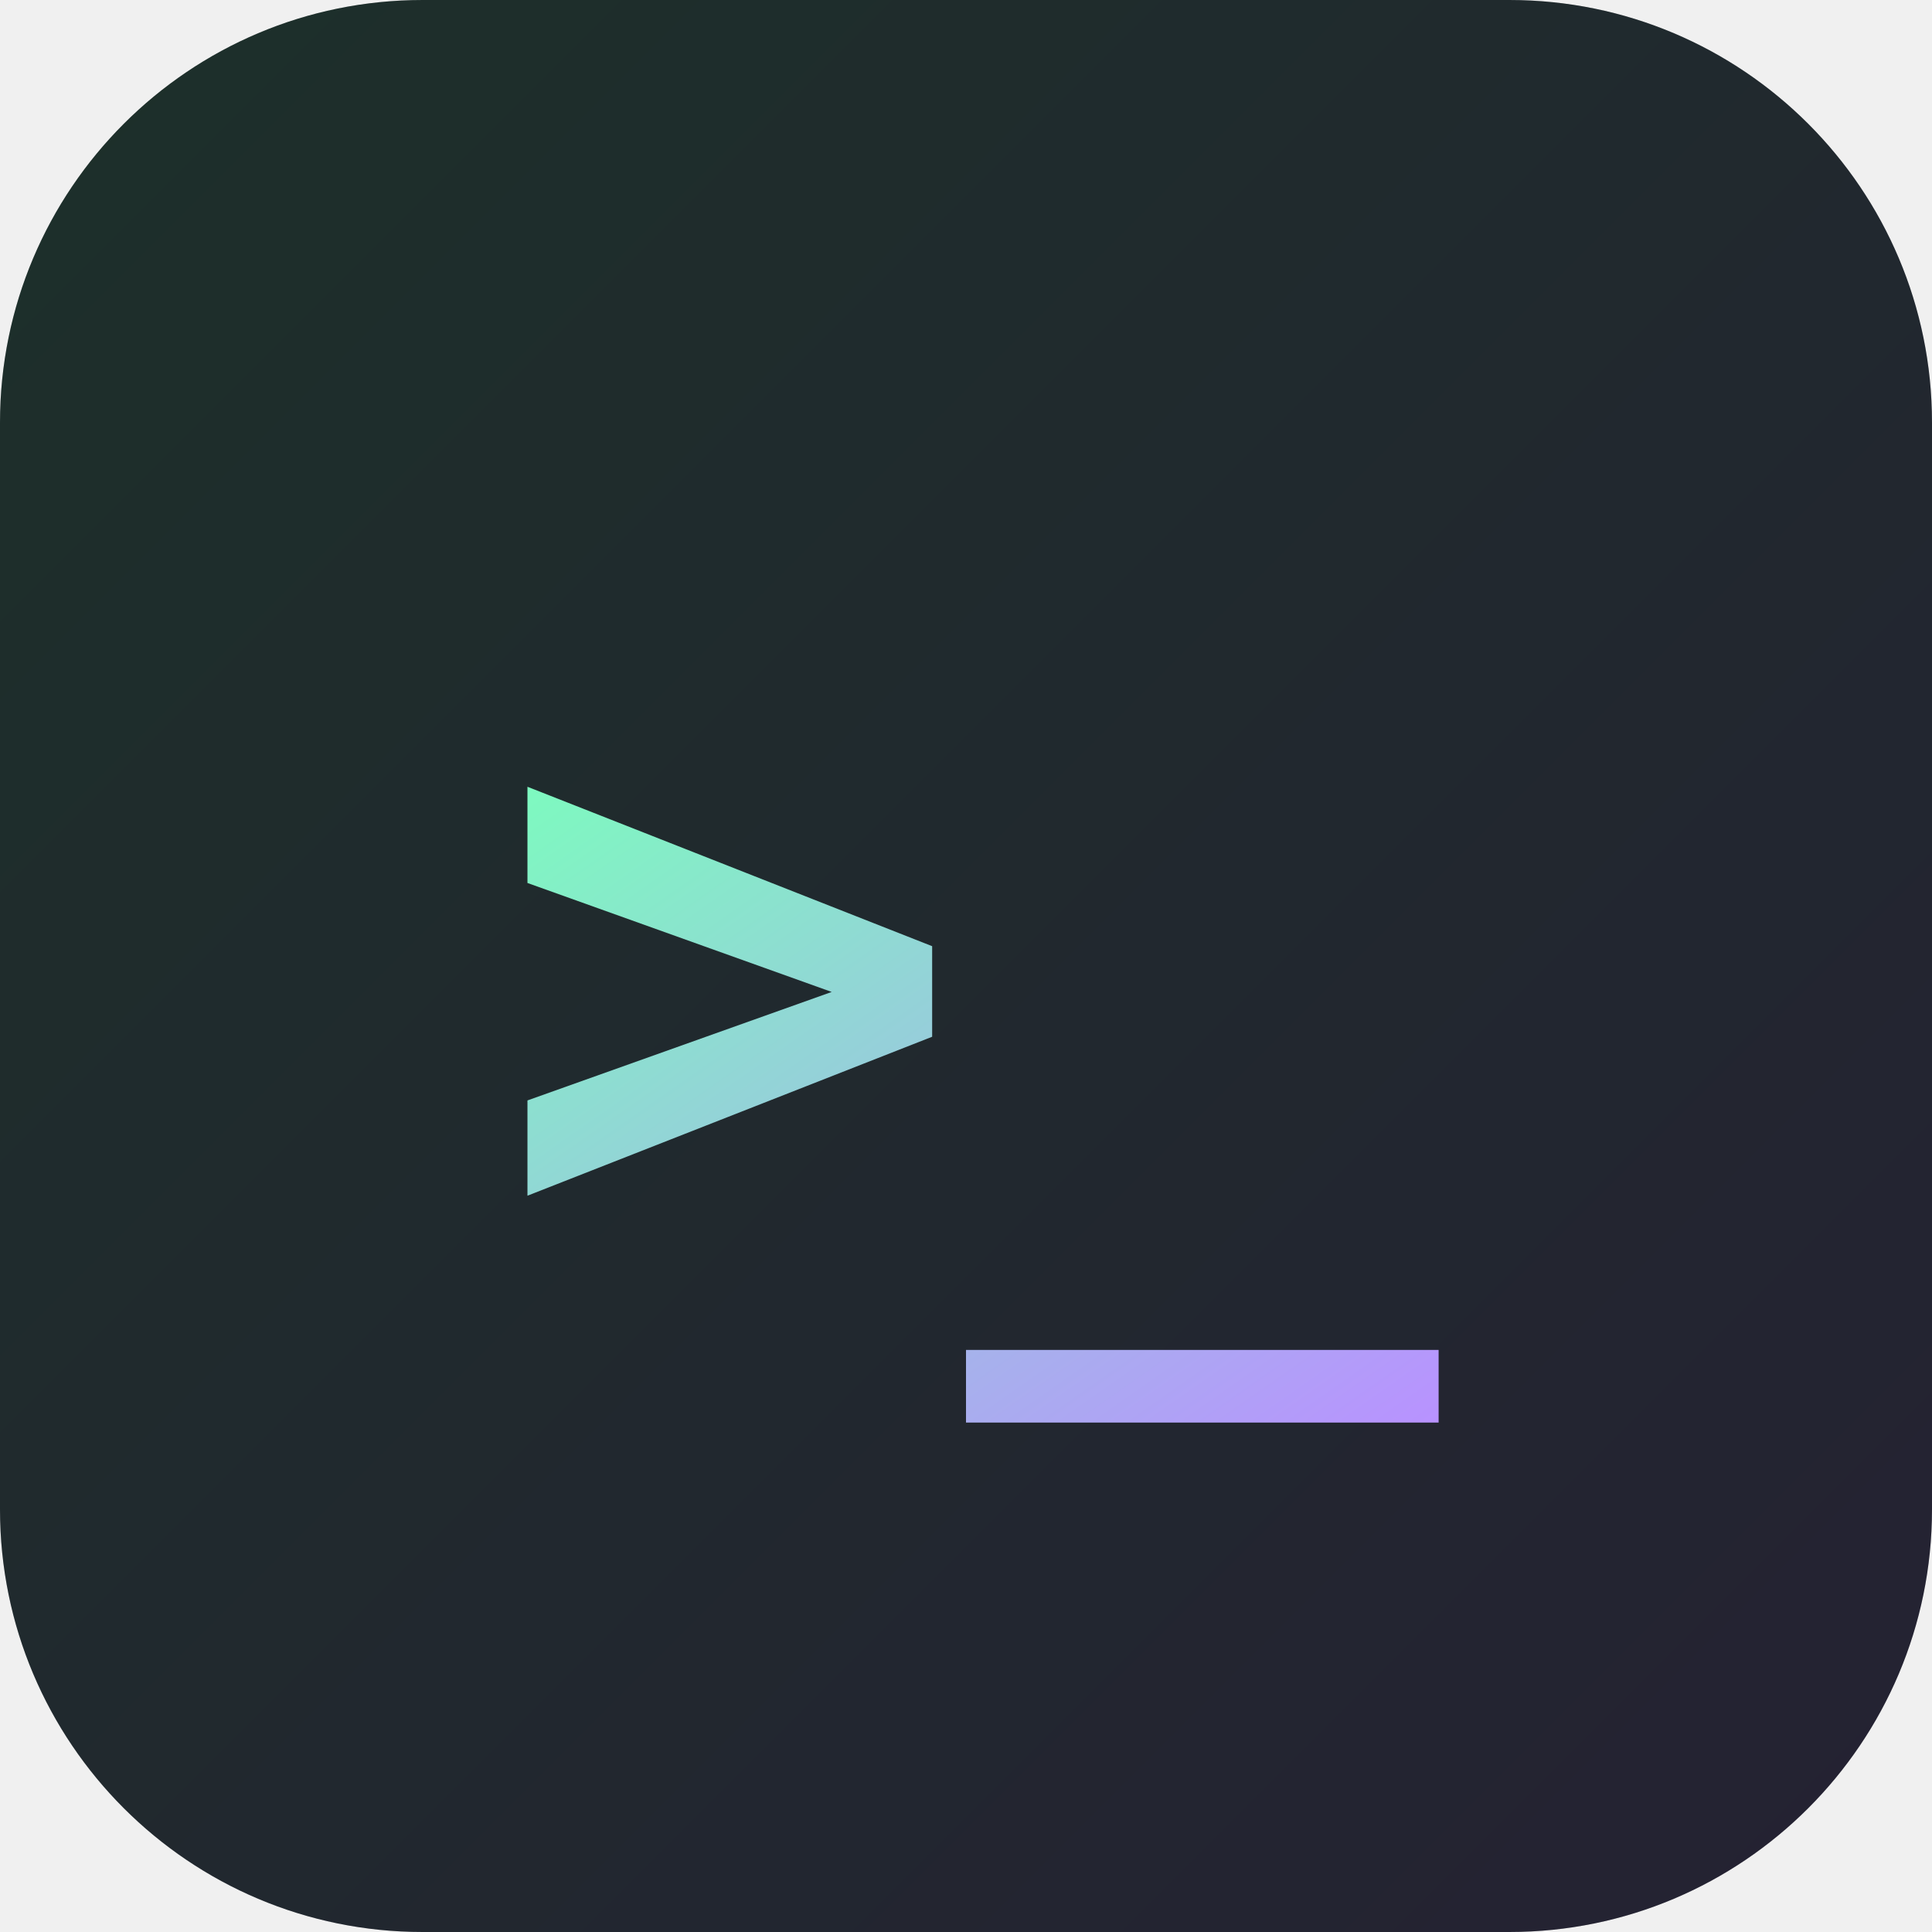
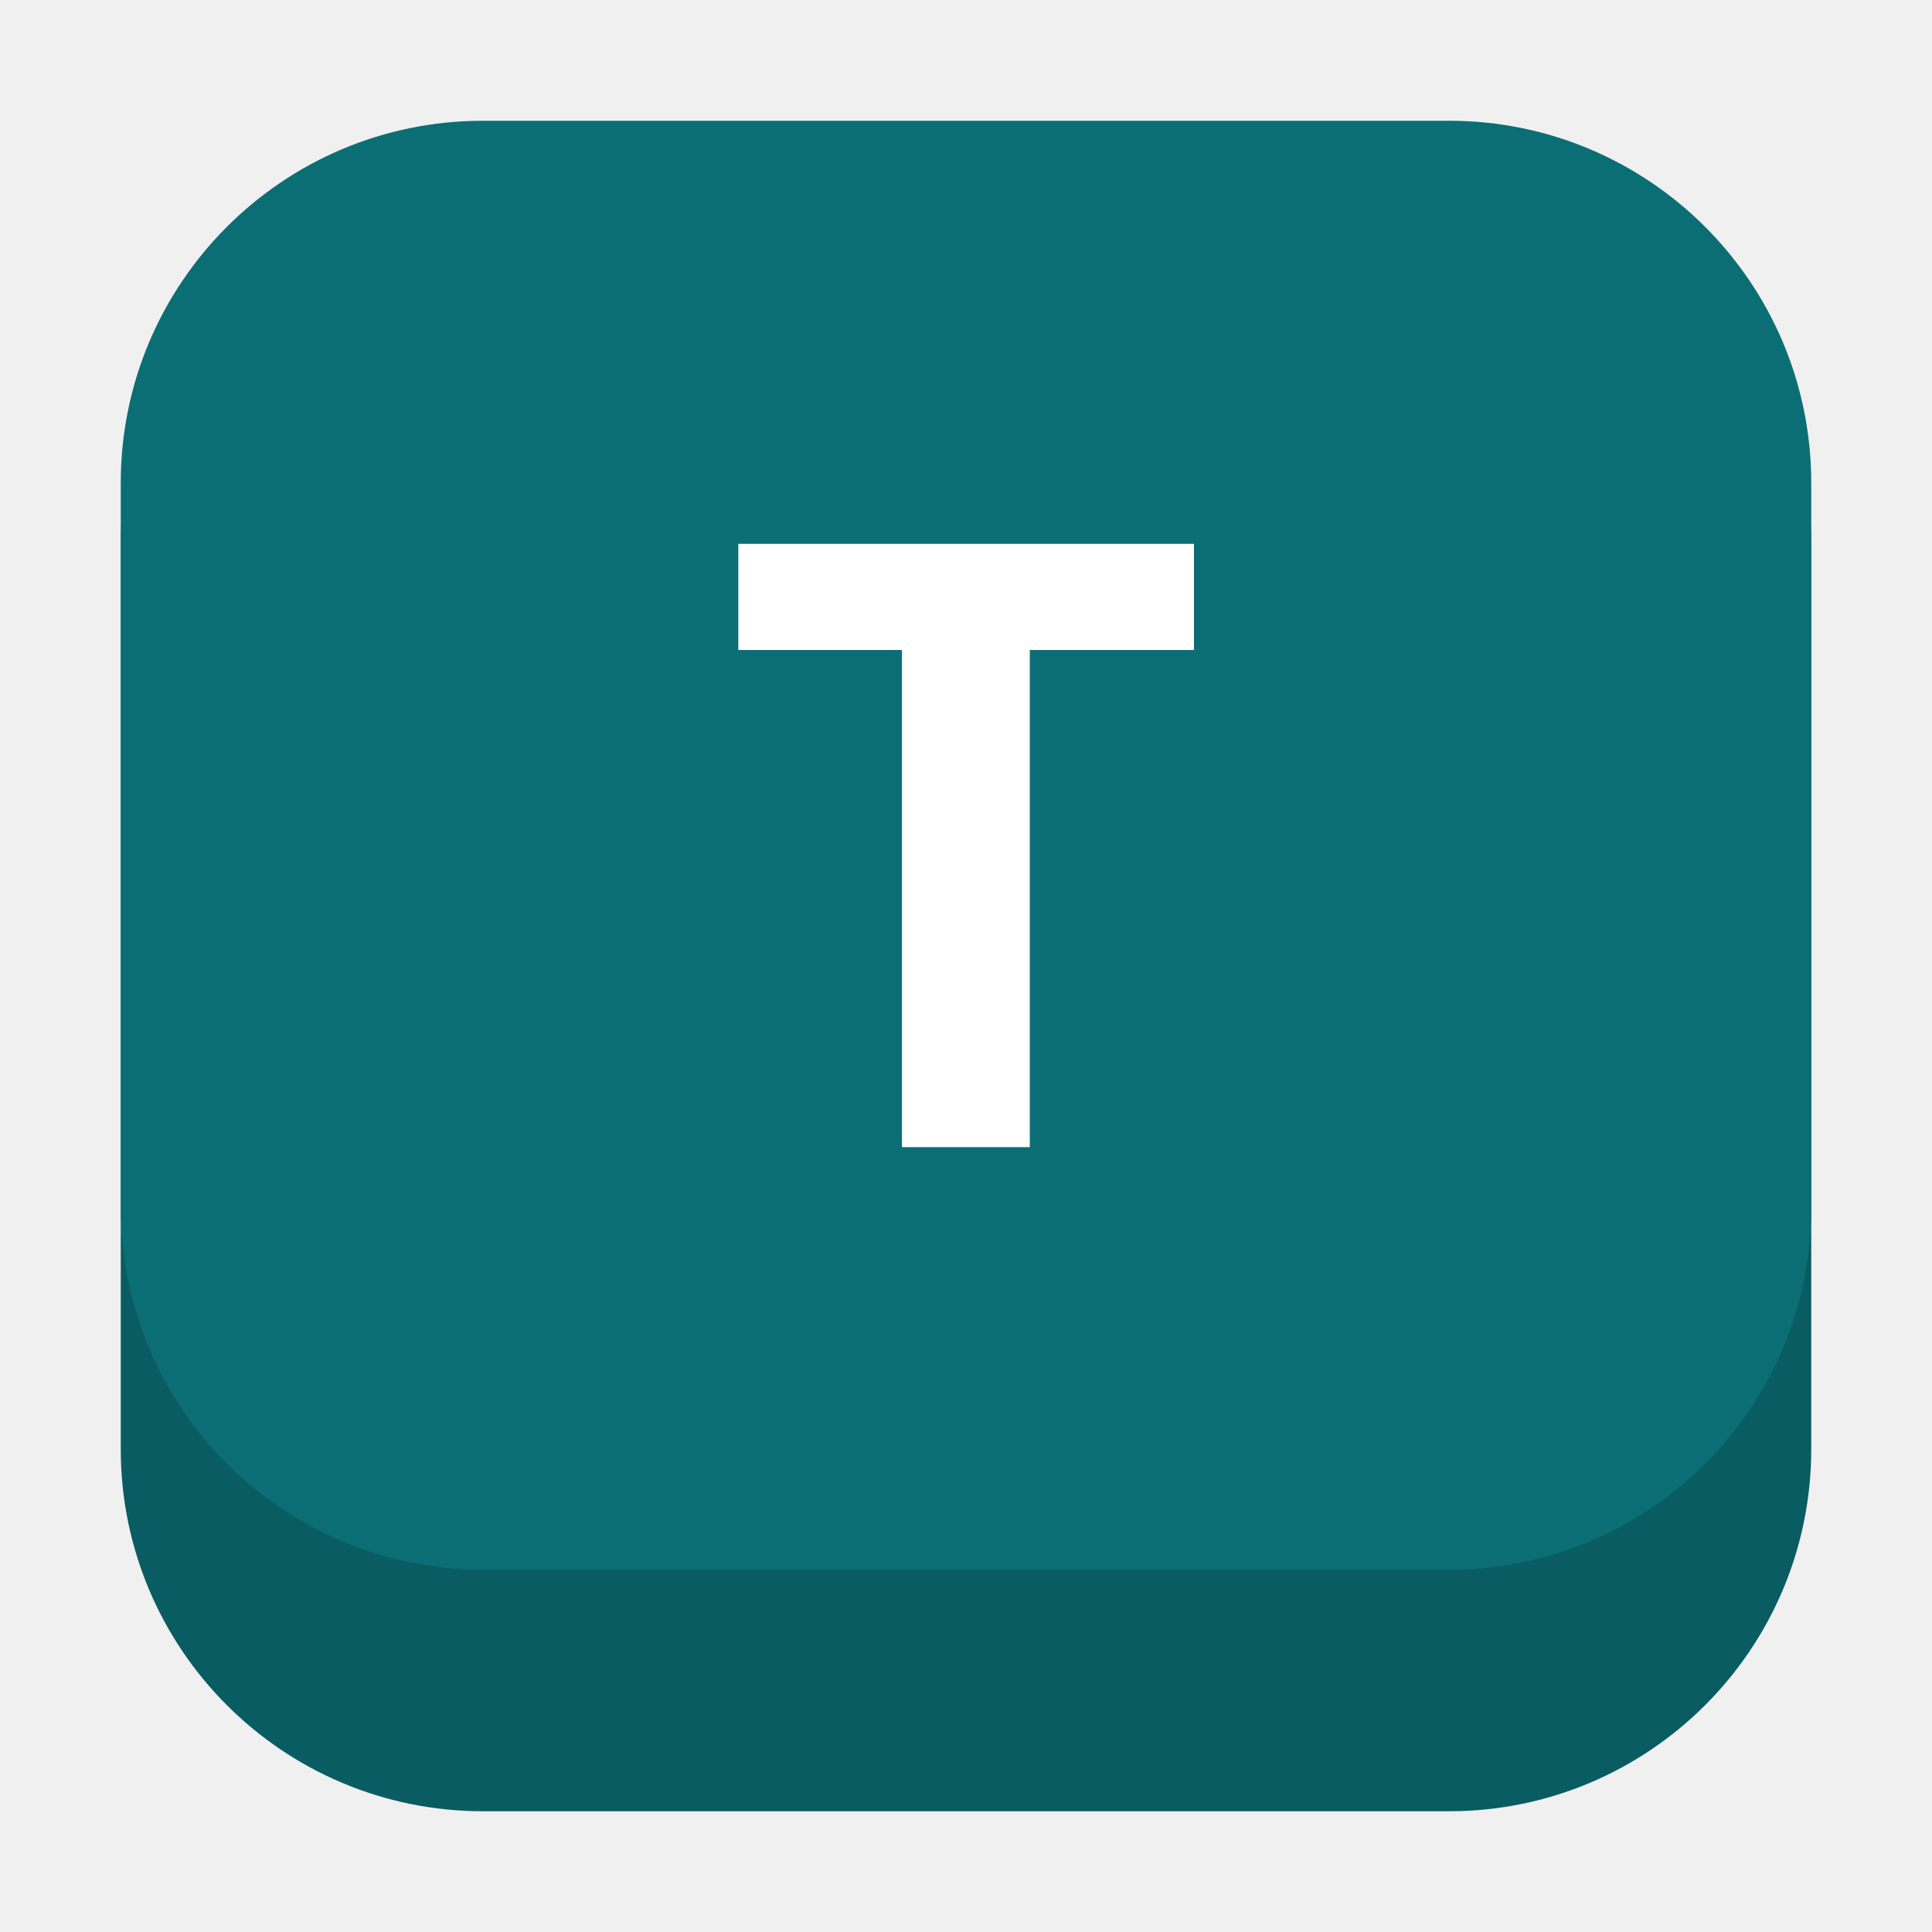
<svg xmlns="http://www.w3.org/2000/svg" width="64" height="64" viewBox="0 0 64 64">
-   <defs>
-     <linearGradient id="bg" x1="0%" y1="0%" x2="100%" y2="100%">
-       <stop offset="0%" stop-color="#7ef9c0" />
-       <stop offset="100%" stop-color="#b892ff" />
-     </linearGradient>
-   </defs>
-   <rect width="64" height="64" rx="14" fill="#0d0f12" />
-   <rect width="64" height="64" rx="14" fill="url(#bg)" fill-opacity="0.14" />
-   <text x="32" y="41" font-family="'JetBrains Mono','Fira Code',ui-monospace,Menlo,Consolas,monospace" font-size="26" font-weight="700" text-anchor="middle" fill="url(#bg)">&gt;_</text>
+   <rect x="4" y="6" width="56" height="54" rx="12" fill="#095c62" />
+   <rect x="4" y="4" width="56" height="48" rx="12" fill="#0b6e75" />
+   <text x="32" y="38" font-family="'IBM Plex Sans KR','Segoe UI',system-ui,sans-serif" font-size="28" font-weight="600" text-anchor="middle" fill="#ffffff">T</text>
</svg>
